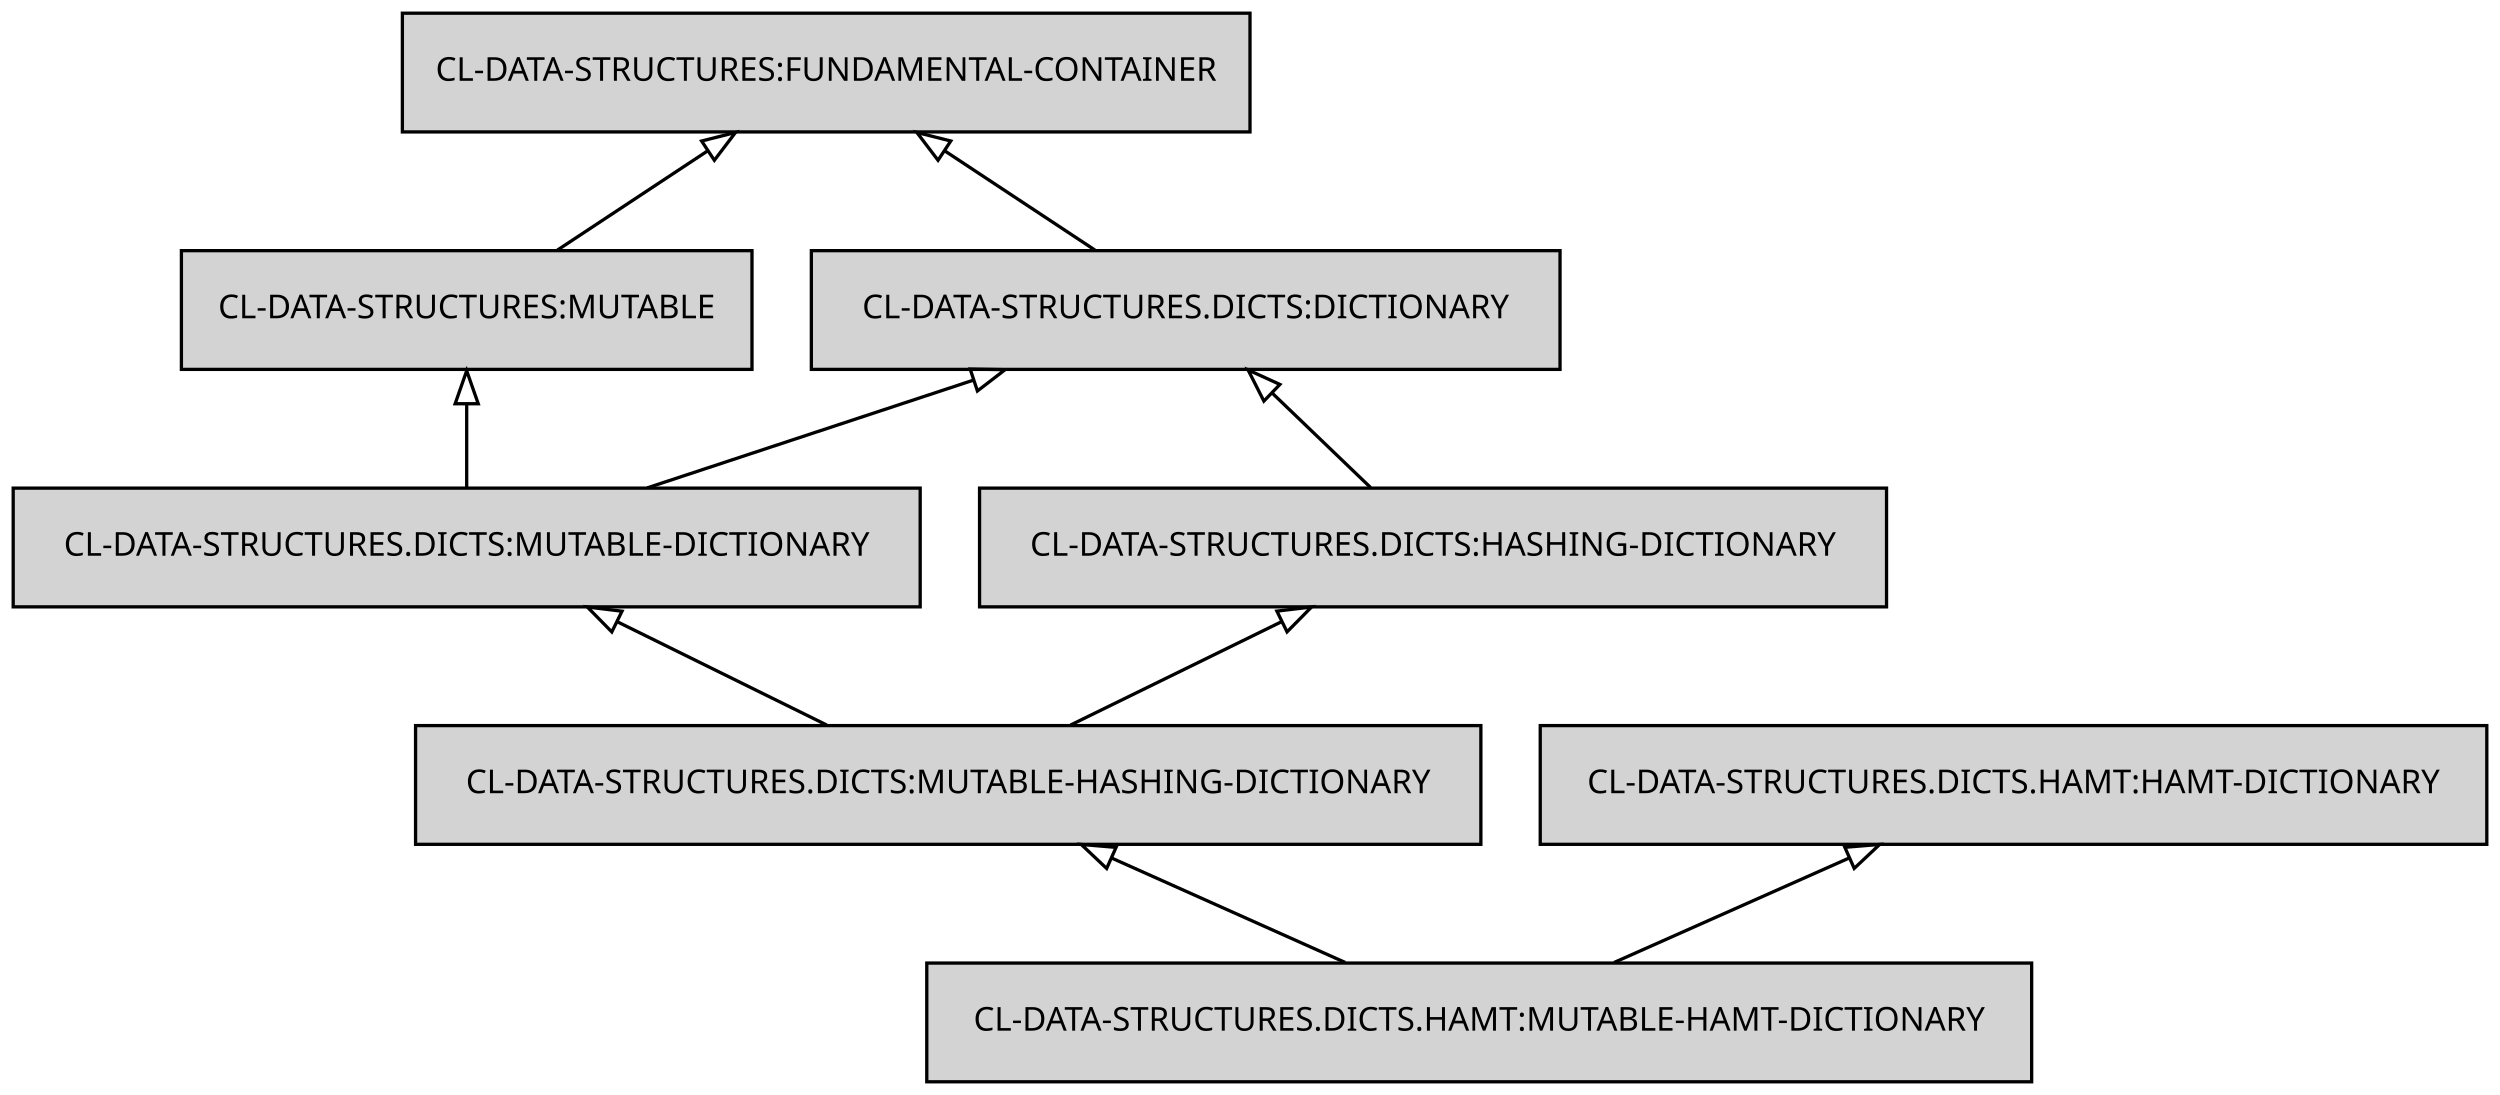
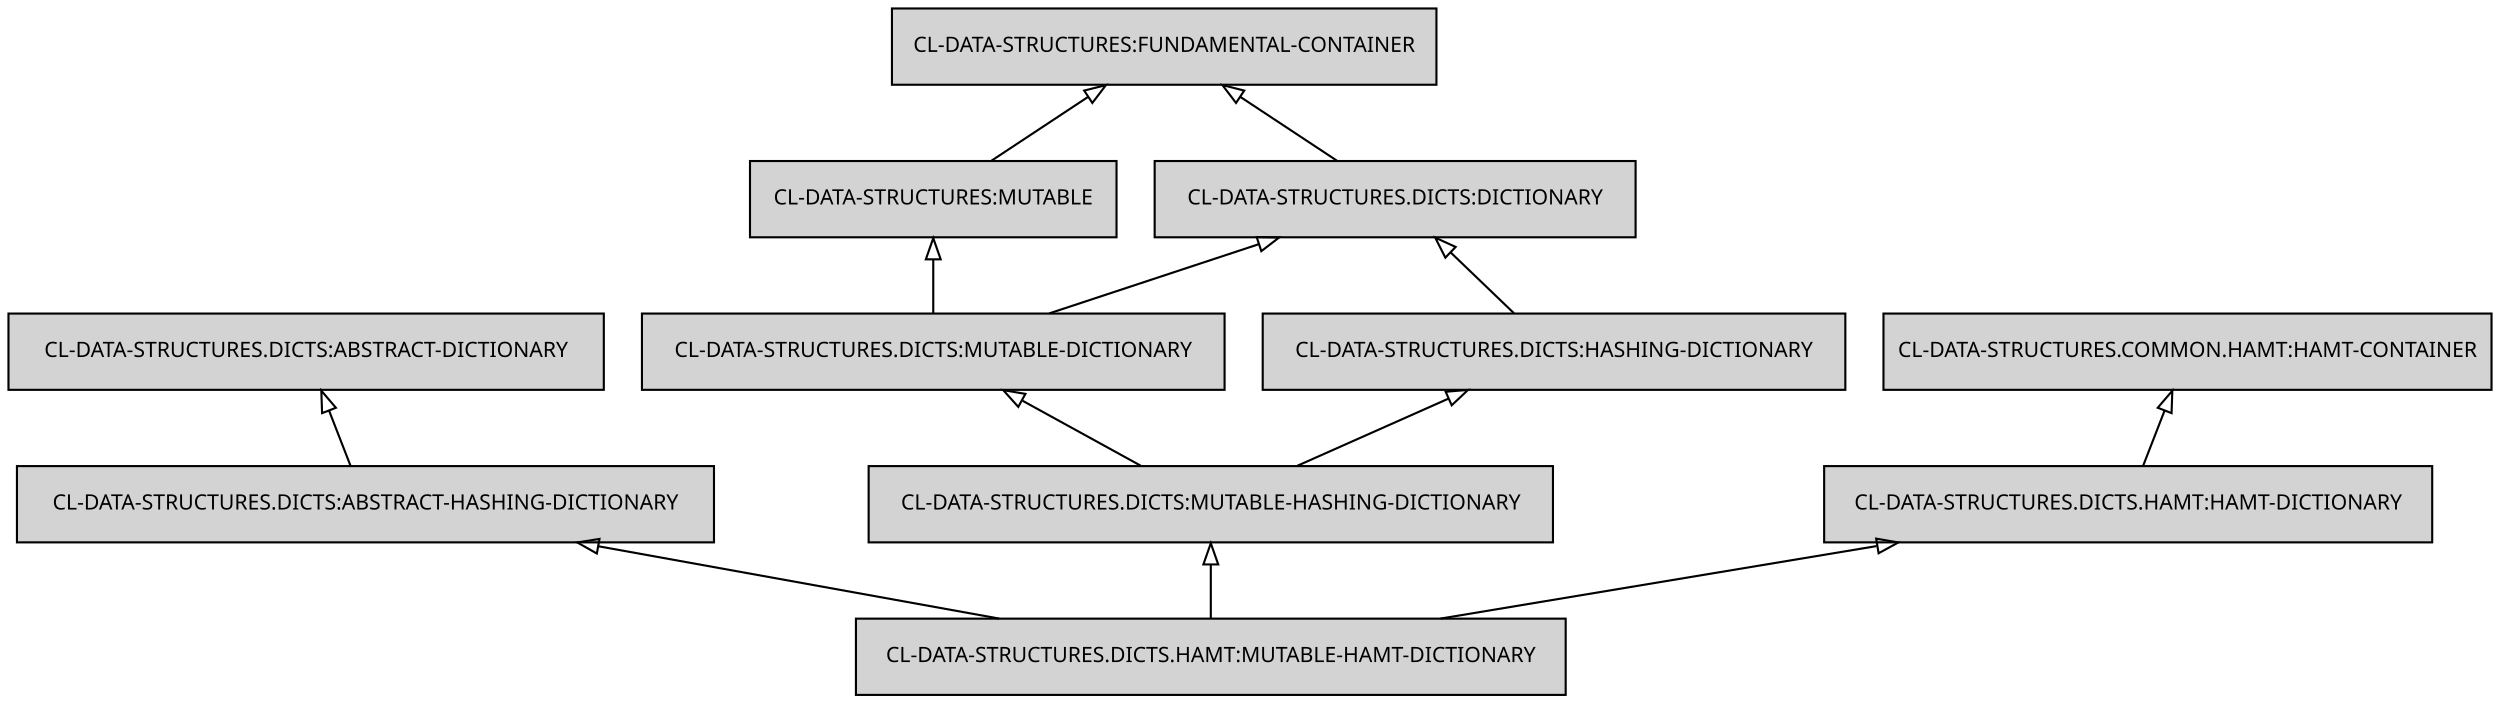
- <svg xmlns="http://www.w3.org/2000/svg" width="758pt" height="332pt" viewBox="0.00 0.00 758.00 332.00">
+ <svg xmlns="http://www.w3.org/2000/svg" width="1180pt" height="332pt" viewBox="0.00 0.00 1180.00 332.00">
  <g id="graph0" class="graph" transform="scale(1 1) rotate(0) translate(4 328)">
-     <polygon fill="transparent" stroke="transparent" points="-4,4 -4,-328 754,-328 754,4 -4,4" />
+     <polygon fill="transparent" stroke="transparent" points="-4,4 -4,-328 1176,-328 1176,4 -4,4" />
    <g id="node1" class="node">
-       <polygon fill="#d3d3d3" stroke="#000000" points="612,-36 277,-36 277,0 612,0 612,-36" />
-       <text text-anchor="middle" x="444.5" y="-15.5" font-family="Fira Mono" font-size="10.00" fill="#000000">CL-DATA-STRUCTURES.DICTS.HAMT:MUTABLE-HAMT-DICTIONARY</text>
+       <polygon fill="#d3d3d3" stroke="#000000" points="735,-36 400,-36 400,0 735,0 735,-36" />
+       <text text-anchor="middle" x="567.5" y="-15.5" font-family="Fira Mono" font-size="10.00" fill="#000000">CL-DATA-STRUCTURES.DICTS.HAMT:MUTABLE-HAMT-DICTIONARY</text>
    </g>
    <g id="node2" class="node">
-       <polygon fill="#d3d3d3" stroke="#000000" points="445,-108 122,-108 122,-72 445,-72 445,-108" />
-       <text text-anchor="middle" x="283.5" y="-87.5" font-family="Fira Mono" font-size="10.00" fill="#000000">CL-DATA-STRUCTURES.DICTS:MUTABLE-HASHING-DICTIONARY</text>
+       <polygon fill="#d3d3d3" stroke="#000000" points="333,-108 4,-108 4,-72 333,-72 333,-108" />
+       <text text-anchor="middle" x="168.5" y="-87.5" font-family="Fira Mono" font-size="10.00" fill="#000000">CL-DATA-STRUCTURES.DICTS:ABSTRACT-HASHING-DICTIONARY</text>
    </g>
    <g id="edge1" class="edge">
-       <path fill="none" stroke="#000000" d="M403.873,-36.169C382.34,-45.798 355.715,-57.705 332.985,-67.87" />
-       <polygon fill="none" stroke="#000000" points="331.535,-64.684 323.835,-71.962 334.393,-71.075 331.535,-64.684" />
+       <path fill="none" stroke="#000000" d="M467.588,-36.029C410.089,-46.405 337.748,-59.459 278.614,-70.13" />
+       <polygon fill="none" stroke="#000000" points="277.709,-66.737 268.489,-71.957 278.952,-73.625 277.709,-66.737" />
+     </g>
+     <g id="node4" class="node">
+       <polygon fill="#d3d3d3" stroke="#000000" points="729,-108 406,-108 406,-72 729,-72 729,-108" />
+       <text text-anchor="middle" x="567.5" y="-87.5" font-family="Fira Mono" font-size="10.00" fill="#000000">CL-DATA-STRUCTURES.DICTS:MUTABLE-HASHING-DICTIONARY</text>
+     </g>
+     <g id="edge2" class="edge">
+       <path fill="none" stroke="#000000" d="M567.5,-36.169C567.5,-43.869 567.5,-53.026 567.5,-61.583" />
+       <polygon fill="none" stroke="#000000" points="564,-61.587 567.5,-71.587 571,-61.587 564,-61.587" />
+     </g>
+     <g id="node10" class="node">
+       <polygon fill="#d3d3d3" stroke="#000000" points="1144,-108 857,-108 857,-72 1144,-72 1144,-108" />
+       <text text-anchor="middle" x="1000.5" y="-87.5" font-family="Fira Mono" font-size="10.00" fill="#000000">CL-DATA-STRUCTURES.DICTS.HAMT:HAMT-DICTIONARY</text>
+     </g>
+     <g id="edge3" class="edge">
+       <path fill="none" stroke="#000000" d="M675.926,-36.029C738.582,-46.448 817.479,-59.567 881.797,-70.262" />
+       <polygon fill="none" stroke="#000000" points="881.552,-73.769 891.99,-71.957 882.7,-66.864 881.552,-73.769" />
+     </g>
+     <g id="node3" class="node">
+       <polygon fill="#d3d3d3" stroke="#000000" points="281,-180 0,-180 0,-144 281,-144 281,-180" />
+       <text text-anchor="middle" x="140.5" y="-159.5" font-family="Fira Mono" font-size="10.00" fill="#000000">CL-DATA-STRUCTURES.DICTS:ABSTRACT-DICTIONARY</text>
+     </g>
+     <g id="edge4" class="edge">
+       <path fill="none" stroke="#000000" d="M161.434,-108.169C158.374,-116.038 154.722,-125.429 151.332,-134.147" />
+       <polygon fill="none" stroke="#000000" points="148.023,-132.998 147.661,-143.587 154.547,-135.535 148.023,-132.998" />
+     </g>
+     <g id="node5" class="node">
+       <polygon fill="#d3d3d3" stroke="#000000" points="574,-180 299,-180 299,-144 574,-144 574,-180" />
+       <text text-anchor="middle" x="436.5" y="-159.5" font-family="Fira Mono" font-size="10.00" fill="#000000">CL-DATA-STRUCTURES.DICTS:MUTABLE-DICTIONARY</text>
+     </g>
+     <g id="edge5" class="edge">
+       <path fill="none" stroke="#000000" d="M534.443,-108.169C517.532,-117.463 496.762,-128.879 478.706,-138.803" />
+       <polygon fill="none" stroke="#000000" points="476.624,-135.953 469.546,-143.837 479.996,-142.088 476.624,-135.953" />
+     </g>
+     <g id="node7" class="node">
+       <polygon fill="#d3d3d3" stroke="#000000" points="867,-180 592,-180 592,-144 867,-144 867,-180" />
+       <text text-anchor="middle" x="729.5" y="-159.5" font-family="Fira Mono" font-size="10.00" fill="#000000">CL-DATA-STRUCTURES.DICTS:HASHING-DICTIONARY</text>
+     </g>
+     <g id="edge6" class="edge">
+       <path fill="none" stroke="#000000" d="M608.379,-108.169C630.046,-117.798 656.836,-129.705 679.708,-139.87" />
+       <polygon fill="none" stroke="#000000" points="678.355,-143.099 688.914,-143.962 681.198,-136.702 678.355,-143.099" />
+     </g>
+     <g id="node6" class="node">
+       <polygon fill="#d3d3d3" stroke="#000000" points="523,-252 350,-252 350,-216 523,-216 523,-252" />
+       <text text-anchor="middle" x="436.5" y="-231.5" font-family="Fira Mono" font-size="10.00" fill="#000000">CL-DATA-STRUCTURES:MUTABLE</text>
+     </g>
+     <g id="edge7" class="edge">
+       <path fill="none" stroke="#000000" d="M436.5,-180.169C436.5,-187.869 436.5,-197.026 436.5,-205.583" />
+       <polygon fill="none" stroke="#000000" points="433,-205.587 436.5,-215.587 440,-205.587 433,-205.587" />
    </g>
    <g id="node8" class="node">
-       <polygon fill="#d3d3d3" stroke="#000000" points="750,-108 463,-108 463,-72 750,-72 750,-108" />
-       <text text-anchor="middle" x="606.5" y="-87.5" font-family="Fira Mono" font-size="10.00" fill="#000000">CL-DATA-STRUCTURES.DICTS.HAMT:HAMT-DICTIONARY</text>
-     </g>
-     <g id="edge2" class="edge">
-       <path fill="none" stroke="#000000" d="M485.379,-36.169C507.046,-45.798 533.836,-57.705 556.708,-67.87" />
-       <polygon fill="none" stroke="#000000" points="555.355,-71.099 565.914,-71.962 558.198,-64.702 555.355,-71.099" />
-     </g>
-     <g id="node3" class="node">
-       <polygon fill="#d3d3d3" stroke="#000000" points="275,-180 0,-180 0,-144 275,-144 275,-180" />
-       <text text-anchor="middle" x="137.5" y="-159.5" font-family="Fira Mono" font-size="10.00" fill="#000000">CL-DATA-STRUCTURES.DICTS:MUTABLE-DICTIONARY</text>
-     </g>
-     <g id="edge3" class="edge">
-       <path fill="none" stroke="#000000" d="M246.658,-108.169C227.392,-117.67 203.63,-129.388 183.201,-139.463" />
-       <polygon fill="none" stroke="#000000" points="181.498,-136.4 174.077,-143.962 184.594,-142.678 181.498,-136.4" />
-     </g>
-     <g id="node5" class="node">
-       <polygon fill="#d3d3d3" stroke="#000000" points="568,-180 293,-180 293,-144 568,-144 568,-180" />
-       <text text-anchor="middle" x="430.5" y="-159.5" font-family="Fira Mono" font-size="10.00" fill="#000000">CL-DATA-STRUCTURES.DICTS:HASHING-DICTIONARY</text>
-     </g>
-     <g id="edge4" class="edge">
-       <path fill="none" stroke="#000000" d="M320.594,-108.169C339.993,-117.67 363.917,-129.388 384.486,-139.463" />
-       <polygon fill="none" stroke="#000000" points="383.152,-142.707 393.672,-143.962 386.231,-136.42 383.152,-142.707" />
-     </g>
-     <g id="node4" class="node">
-       <polygon fill="#d3d3d3" stroke="#000000" points="224,-252 51,-252 51,-216 224,-216 224,-252" />
-       <text text-anchor="middle" x="137.5" y="-231.5" font-family="Fira Mono" font-size="10.00" fill="#000000">CL-DATA-STRUCTURES:MUTABLE</text>
-     </g>
-     <g id="edge5" class="edge">
-       <path fill="none" stroke="#000000" d="M137.5,-180.169C137.5,-187.869 137.5,-197.026 137.5,-205.583" />
-       <polygon fill="none" stroke="#000000" points="134,-205.587 137.5,-215.587 141,-205.587 134,-205.587" />
-     </g>
-     <g id="node6" class="node">
-       <polygon fill="#d3d3d3" stroke="#000000" points="469,-252 242,-252 242,-216 469,-216 469,-252" />
-       <text text-anchor="middle" x="355.5" y="-231.5" font-family="Fira Mono" font-size="10.00" fill="#000000">CL-DATA-STRUCTURES.DICTS:DICTIONARY</text>
-     </g>
-     <g id="edge6" class="edge">
-       <path fill="none" stroke="#000000" d="M192.229,-180.076C222.29,-190.004 259.745,-202.375 291.195,-212.762" />
-       <polygon fill="none" stroke="#000000" points="290.155,-216.104 300.748,-215.917 292.35,-209.457 290.155,-216.104" />
-     </g>
-     <g id="node7" class="node">
-       <polygon fill="#d3d3d3" stroke="#000000" points="375,-324 118,-324 118,-288 375,-288 375,-324" />
-       <text text-anchor="middle" x="246.5" y="-303.5" font-family="Fira Mono" font-size="10.00" fill="#000000">CL-DATA-STRUCTURES:FUNDAMENTAL-CONTAINER</text>
-     </g>
-     <g id="edge7" class="edge">
-       <path fill="none" stroke="#000000" d="M165.005,-252.169C178.818,-261.293 195.726,-272.461 210.553,-282.255" />
-       <polygon fill="none" stroke="#000000" points="208.73,-285.246 219.004,-287.837 212.589,-279.405 208.73,-285.246" />
+       <polygon fill="#d3d3d3" stroke="#000000" points="768,-252 541,-252 541,-216 768,-216 768,-252" />
+       <text text-anchor="middle" x="654.5" y="-231.5" font-family="Fira Mono" font-size="10.00" fill="#000000">CL-DATA-STRUCTURES.DICTS:DICTIONARY</text>
    </g>
    <g id="edge8" class="edge">
-       <path fill="none" stroke="#000000" d="M411.574,-180.169C402.514,-188.866 391.519,-199.422 381.673,-208.874" />
-       <polygon fill="none" stroke="#000000" points="379.21,-206.387 374.42,-215.837 384.057,-211.437 379.21,-206.387" />
+       <path fill="none" stroke="#000000" d="M491.229,-180.076C521.29,-190.004 558.745,-202.375 590.195,-212.762" />
+       <polygon fill="none" stroke="#000000" points="589.155,-216.104 599.748,-215.917 591.35,-209.457 589.155,-216.104" />
+     </g>
+     <g id="node9" class="node">
+       <polygon fill="#d3d3d3" stroke="#000000" points="674,-324 417,-324 417,-288 674,-288 674,-324" />
+       <text text-anchor="middle" x="545.5" y="-303.5" font-family="Fira Mono" font-size="10.00" fill="#000000">CL-DATA-STRUCTURES:FUNDAMENTAL-CONTAINER</text>
    </g>
    <g id="edge9" class="edge">
-       <path fill="none" stroke="#000000" d="M327.995,-252.169C314.182,-261.293 297.274,-272.461 282.447,-282.255" />
-       <polygon fill="none" stroke="#000000" points="280.411,-279.405 273.997,-287.837 284.27,-285.246 280.411,-279.405" />
+       <path fill="none" stroke="#000000" d="M464.005,-252.169C477.818,-261.293 494.726,-272.461 509.553,-282.255" />
+       <polygon fill="none" stroke="#000000" points="507.73,-285.246 518.004,-287.837 511.589,-279.405 507.73,-285.246" />
+     </g>
+     <g id="edge10" class="edge">
+       <path fill="none" stroke="#000000" d="M710.574,-180.169C701.514,-188.866 690.519,-199.422 680.673,-208.874" />
+       <polygon fill="none" stroke="#000000" points="678.21,-206.387 673.42,-215.837 683.057,-211.437 678.21,-206.387" />
+     </g>
+     <g id="edge11" class="edge">
+       <path fill="none" stroke="#000000" d="M626.995,-252.169C613.182,-261.293 596.274,-272.461 581.447,-282.255" />
+       <polygon fill="none" stroke="#000000" points="579.411,-279.405 572.996,-287.837 583.27,-285.246 579.411,-279.405" />
+     </g>
+     <g id="node11" class="node">
+       <polygon fill="#d3d3d3" stroke="#000000" points="1172,-180 885,-180 885,-144 1172,-144 1172,-180" />
+       <text text-anchor="middle" x="1028.5" y="-159.5" font-family="Fira Mono" font-size="10.00" fill="#000000">CL-DATA-STRUCTURES.COMMON.HAMT:HAMT-CONTAINER</text>
+     </g>
+     <g id="edge12" class="edge">
+       <path fill="none" stroke="#000000" d="M1007.566,-108.169C1010.626,-116.038 1014.278,-125.429 1017.668,-134.147" />
+       <polygon fill="none" stroke="#000000" points="1014.453,-135.535 1021.339,-143.587 1020.977,-132.998 1014.453,-135.535" />
    </g>
  </g>
</svg>
